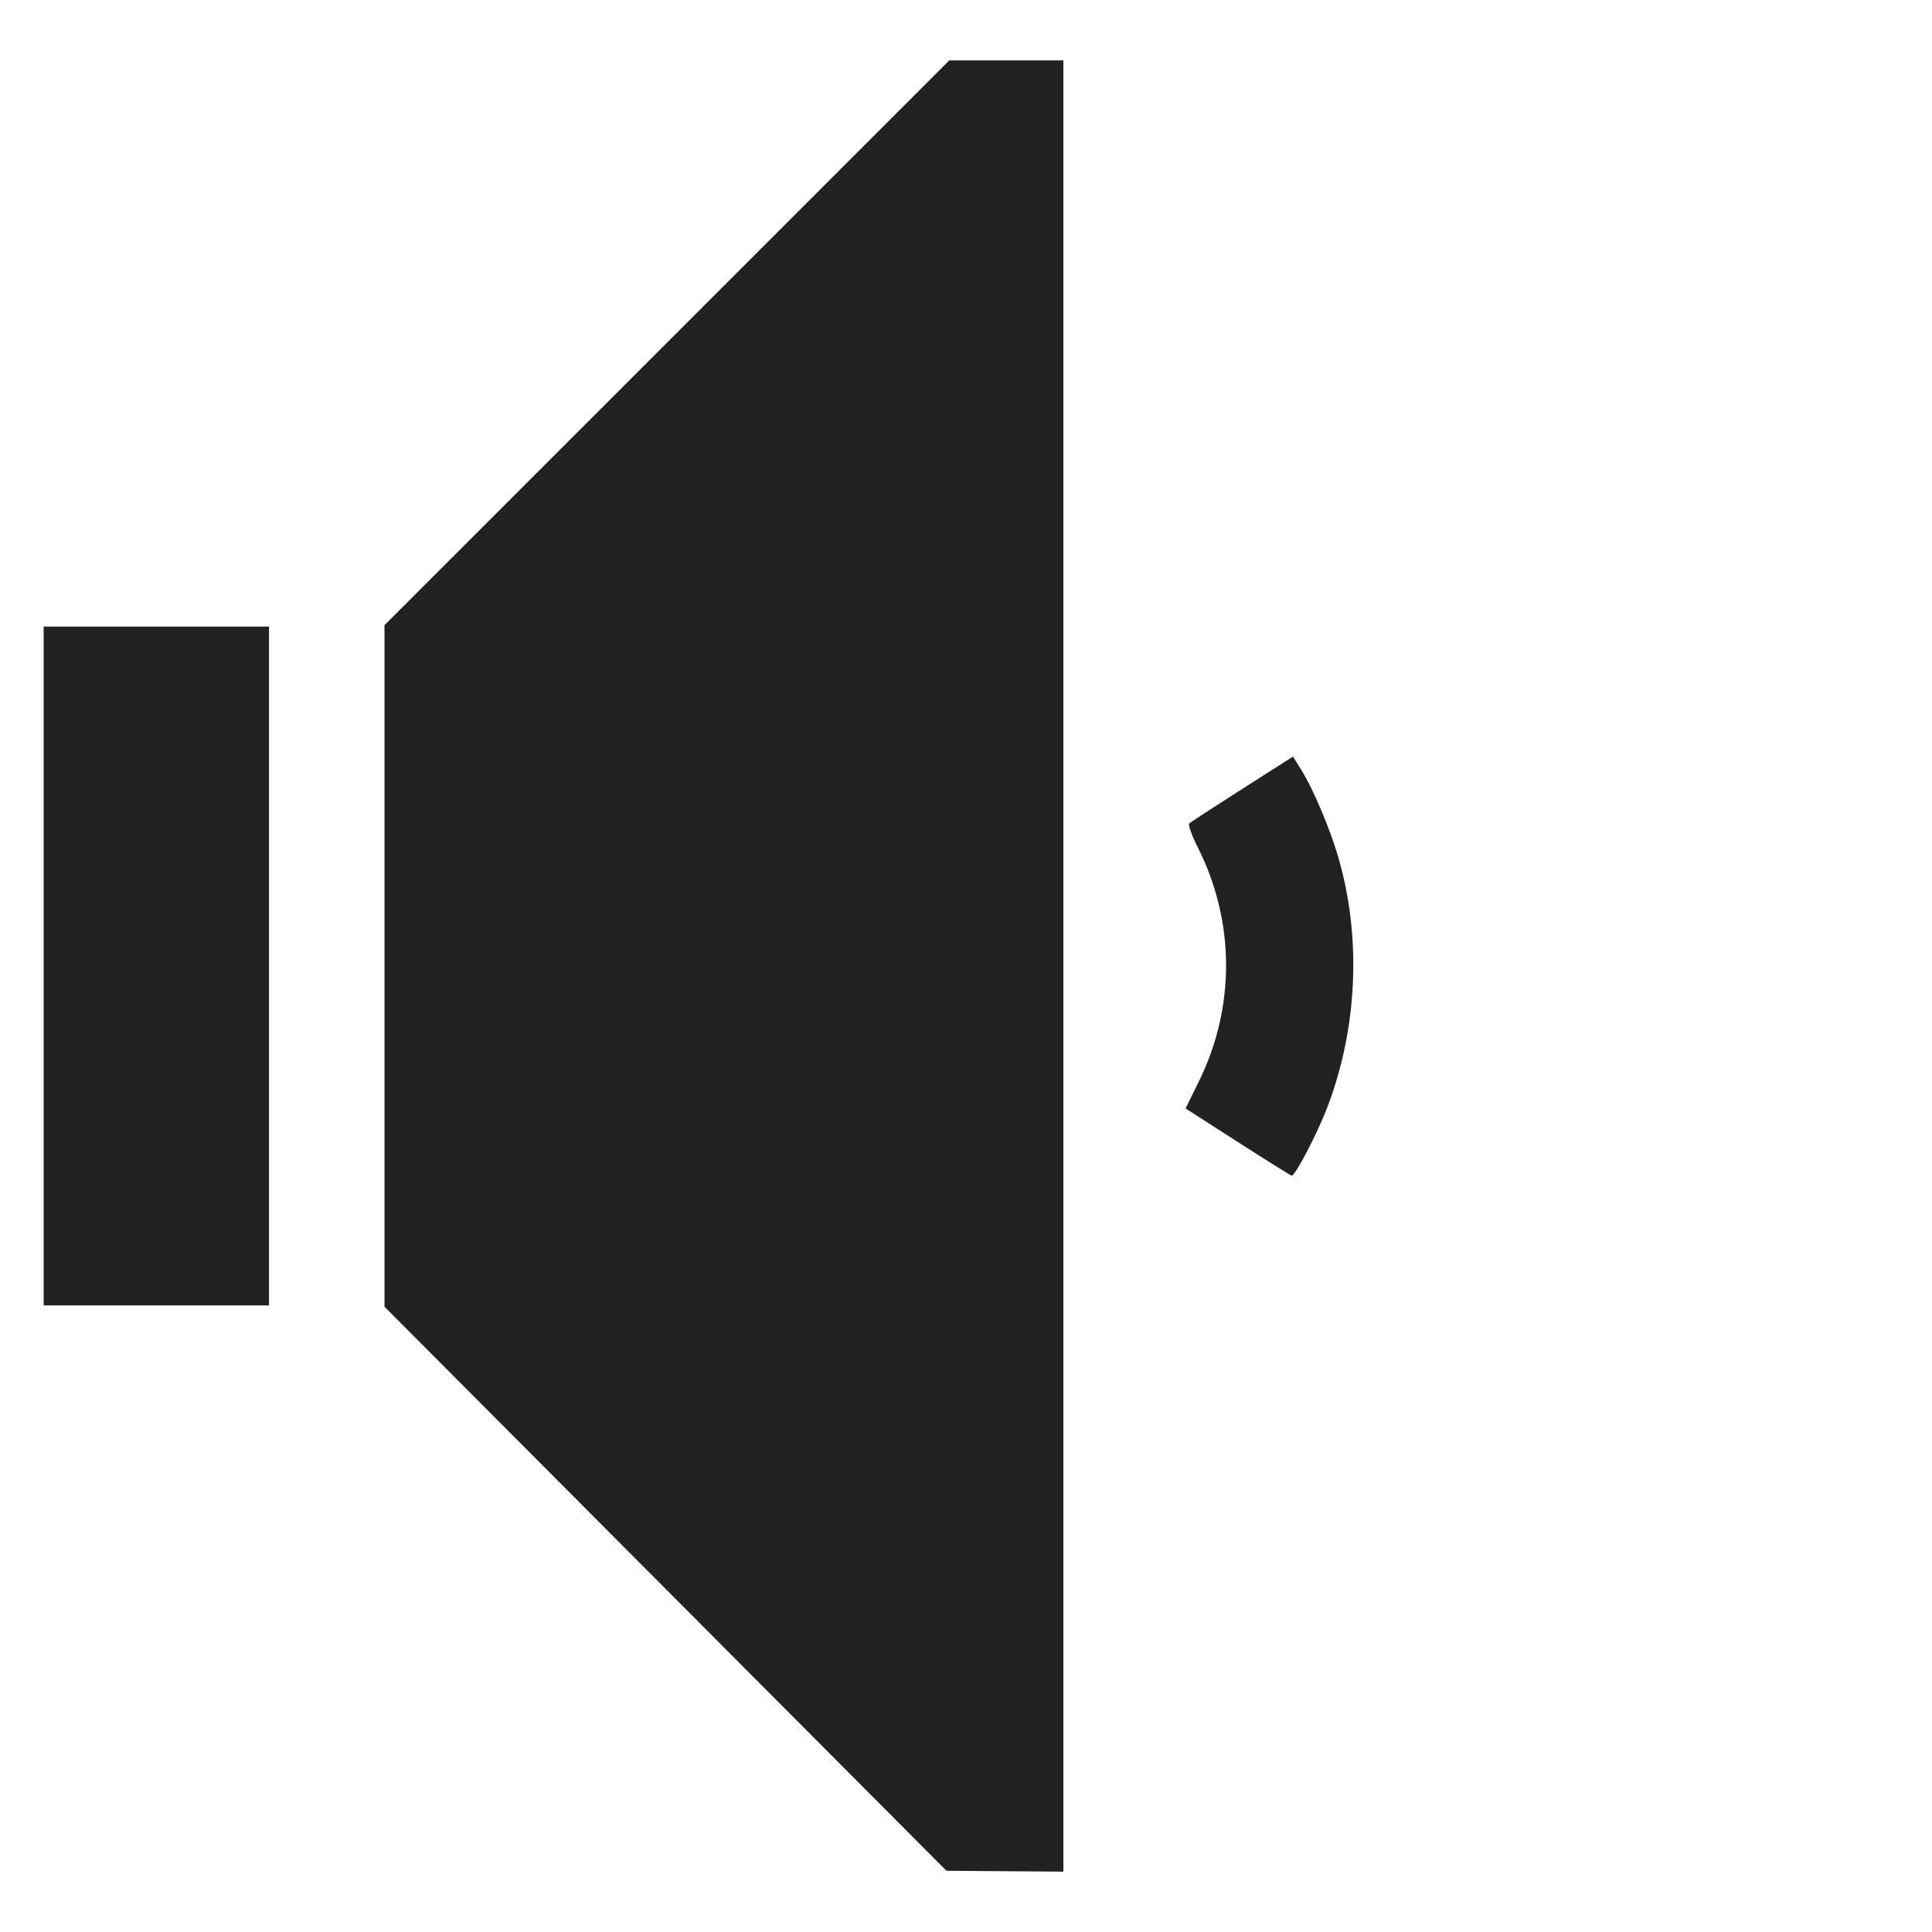
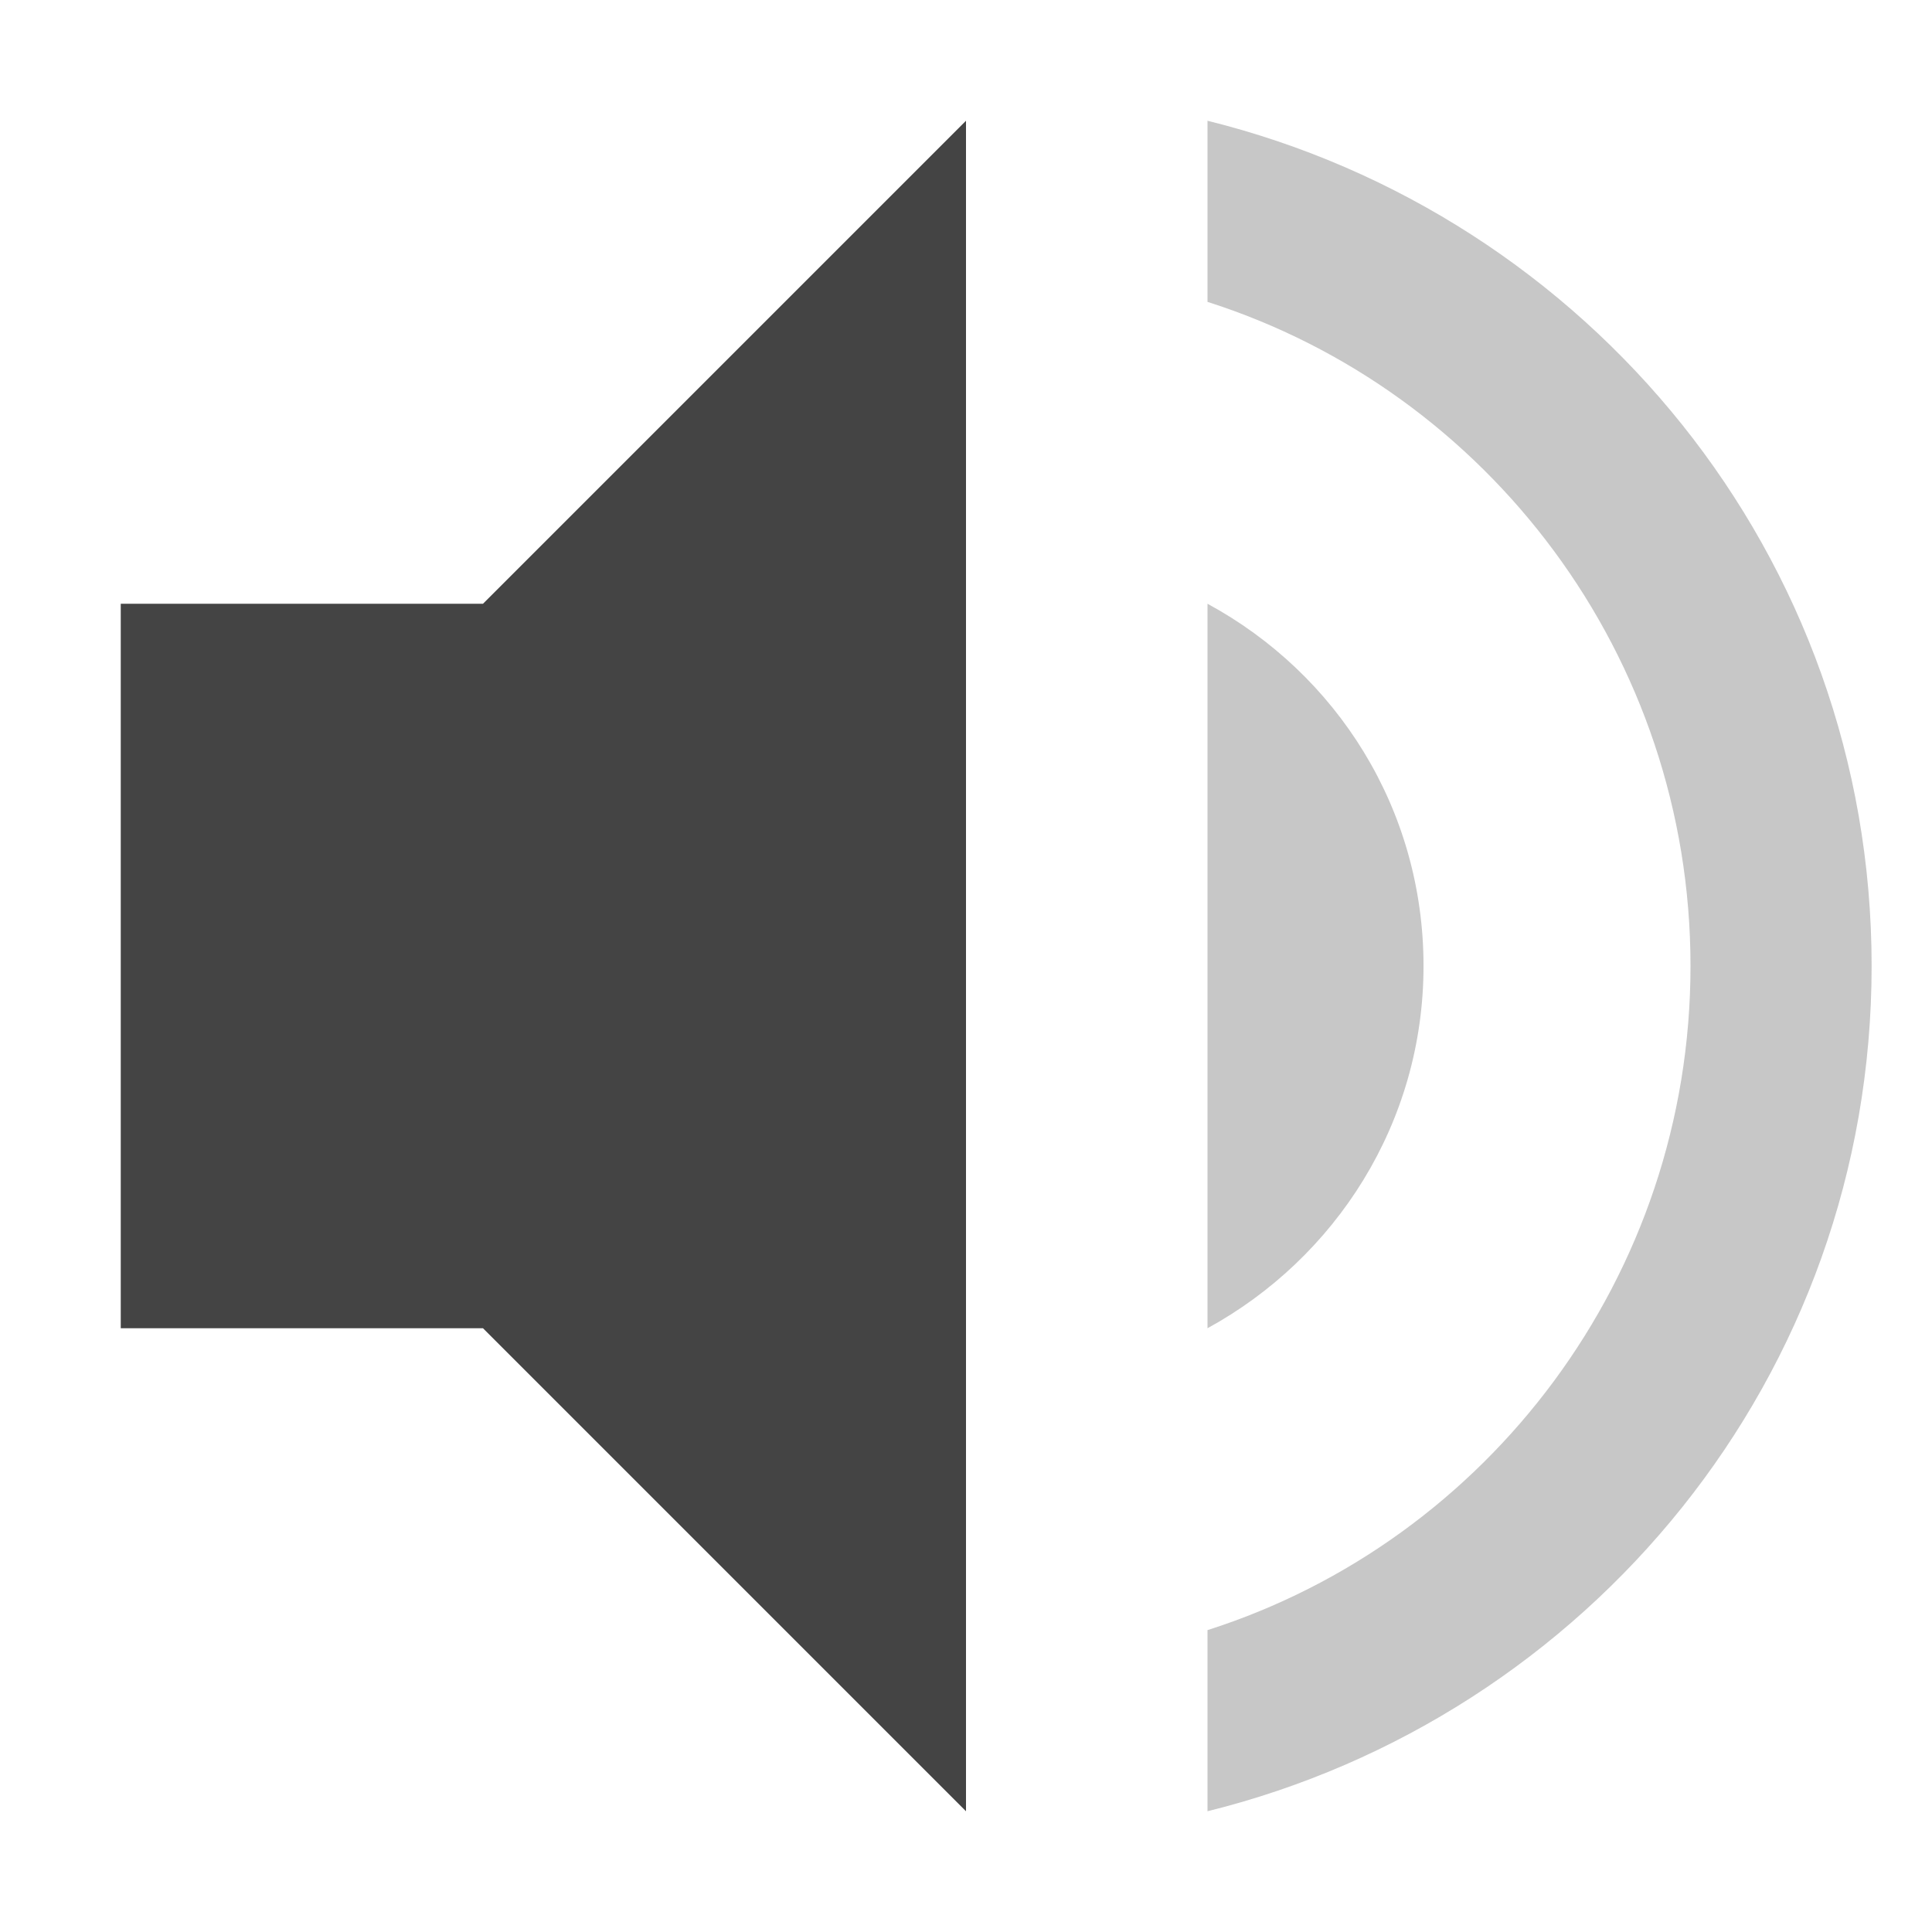
- <svg xmlns="http://www.w3.org/2000/svg" xmlns:xlink="http://www.w3.org/1999/xlink" width="64" height="64" id="svg2424" version="1.0">
-   <defs id="defs2426">
-     <linearGradient gradientUnits="userSpaceOnUse" id="path1082_2_" y2="129.347" x2="112.499" y1="6.137" x1="112.499" gradientTransform="translate(287,-83)">
-       <stop id="stop193" offset="0" style="stop-color:#ffffff;stop-opacity:0" />
-       <stop id="stop195" offset="1" style="stop-color:#ffffff;stop-opacity:0.275;" />
-       <midPointStop id="midPointStop197" style="stop-color:#FFFFFF" offset="0" />
-       <midPointStop id="midPointStop199" style="stop-color:#FFFFFF" offset="0.5" />
-       <midPointStop id="midPointStop201" style="stop-color:#000000" offset="1" />
-     </linearGradient>
-     <linearGradient id="linearGradient3388">
-       <stop style="stop-color:#000000;stop-opacity:0;" offset="0" id="stop3390" />
-       <stop style="stop-color:#000000;stop-opacity:0.371;" offset="1" id="stop3392" />
-     </linearGradient>
-     <linearGradient id="linearGradient4346">
-       <stop style="stop-color:#00bdec;stop-opacity:1" offset="0" id="stop4348" />
-       <stop style="stop-color:#40bfde;stop-opacity:1" offset="1" id="stop4350" />
-     </linearGradient>
-     <linearGradient xlink:href="#linearGradient4346" id="linearGradient4352" x1="400.614" y1="634.151" x2="616.486" y2="666.978" gradientUnits="userSpaceOnUse" />
-     <linearGradient id="linearGradient5323">
-       <stop style="stop-color:#6e6e6e;stop-opacity:1" offset="0" id="stop5325" />
-       <stop style="stop-color:#4d4d4d;stop-opacity:1" offset="1" id="stop5327" />
-     </linearGradient>
-     <linearGradient xlink:href="#linearGradient5323" id="linearGradient5329" x1="291.836" y1="238.082" x2="650.814" y2="348.969" gradientUnits="userSpaceOnUse" />
-     <linearGradient xlink:href="#path1082_2_" id="linearGradient2216" gradientUnits="userSpaceOnUse" gradientTransform="matrix(-0.3937741,0,0,0.393752,978.3497,416.9815)" x1="541.335" y1="104.507" x2="606.912" y2="303.14" />
-   </defs>
-   <g id="layer1" transform="translate(-269.5178,-265.6012)">
-     <g id="g2424" transform="matrix(1.347368,0,0,1.347368,-632.8824,-513.3437)">
-       <g id="g2210" transform="matrix(0.25,0,0,0.25,502.3126,469.2174)">
-         <path style="fill:#222222;fill-opacity:1;stroke-width:0.277" d="m 763.106,441.561 -27.771,27.771 -27.771,27.771 v 33.514 33.514 l 27.634,27.737 27.634,27.737 5.744,0.041 5.751,0.041 V 530.623 441.561 h -5.607 z m -89.062,55.684 v 33.378 33.378 h 11.085 11.078 v -33.378 -33.378 h -11.078 z m 122.863,12.784 -4.987,3.179 c -2.742,1.748 -5.093,3.279 -5.219,3.404 -0.126,0.126 0.27,1.208 0.873,2.408 3.642,7.245 3.672,15.638 0.089,22.934 l -1.317,2.681 5.143,3.302 c 2.827,1.814 5.206,3.297 5.294,3.308 0.33,0.031 2.495,-4.108 3.465,-6.631 3.017,-7.839 3.418,-16.78 1.112,-24.701 -0.824,-2.83 -2.495,-6.766 -3.643,-8.588 z" id="path1656-3" />
-       </g>
-     </g>
-   </g>
+ <svg xmlns="http://www.w3.org/2000/svg" width="16" height="16" version="1.1">
+   <path style="fill:#444444" d="M 8,1 4,5 H 1 V 11 H 4 L 8,15 Z" />
+   <path style="opacity:0.3;fill:#444444" d="M 10 1 L 10 2.5 C 12.32 3.24 14 5.43 14 8 C 14 10.57 12.32 12.76 10 13.5 L 10 15 C 13.15 14.22 15.5 11.4 15.5 8 C 15.5 4.6 13.15 1.78 10 1 z M 10 5 L 10 11 C 11.06 10.42 11.789 9.3 11.789 8 C 11.789 6.7 11.07 5.58 10 5 z" />
</svg>
